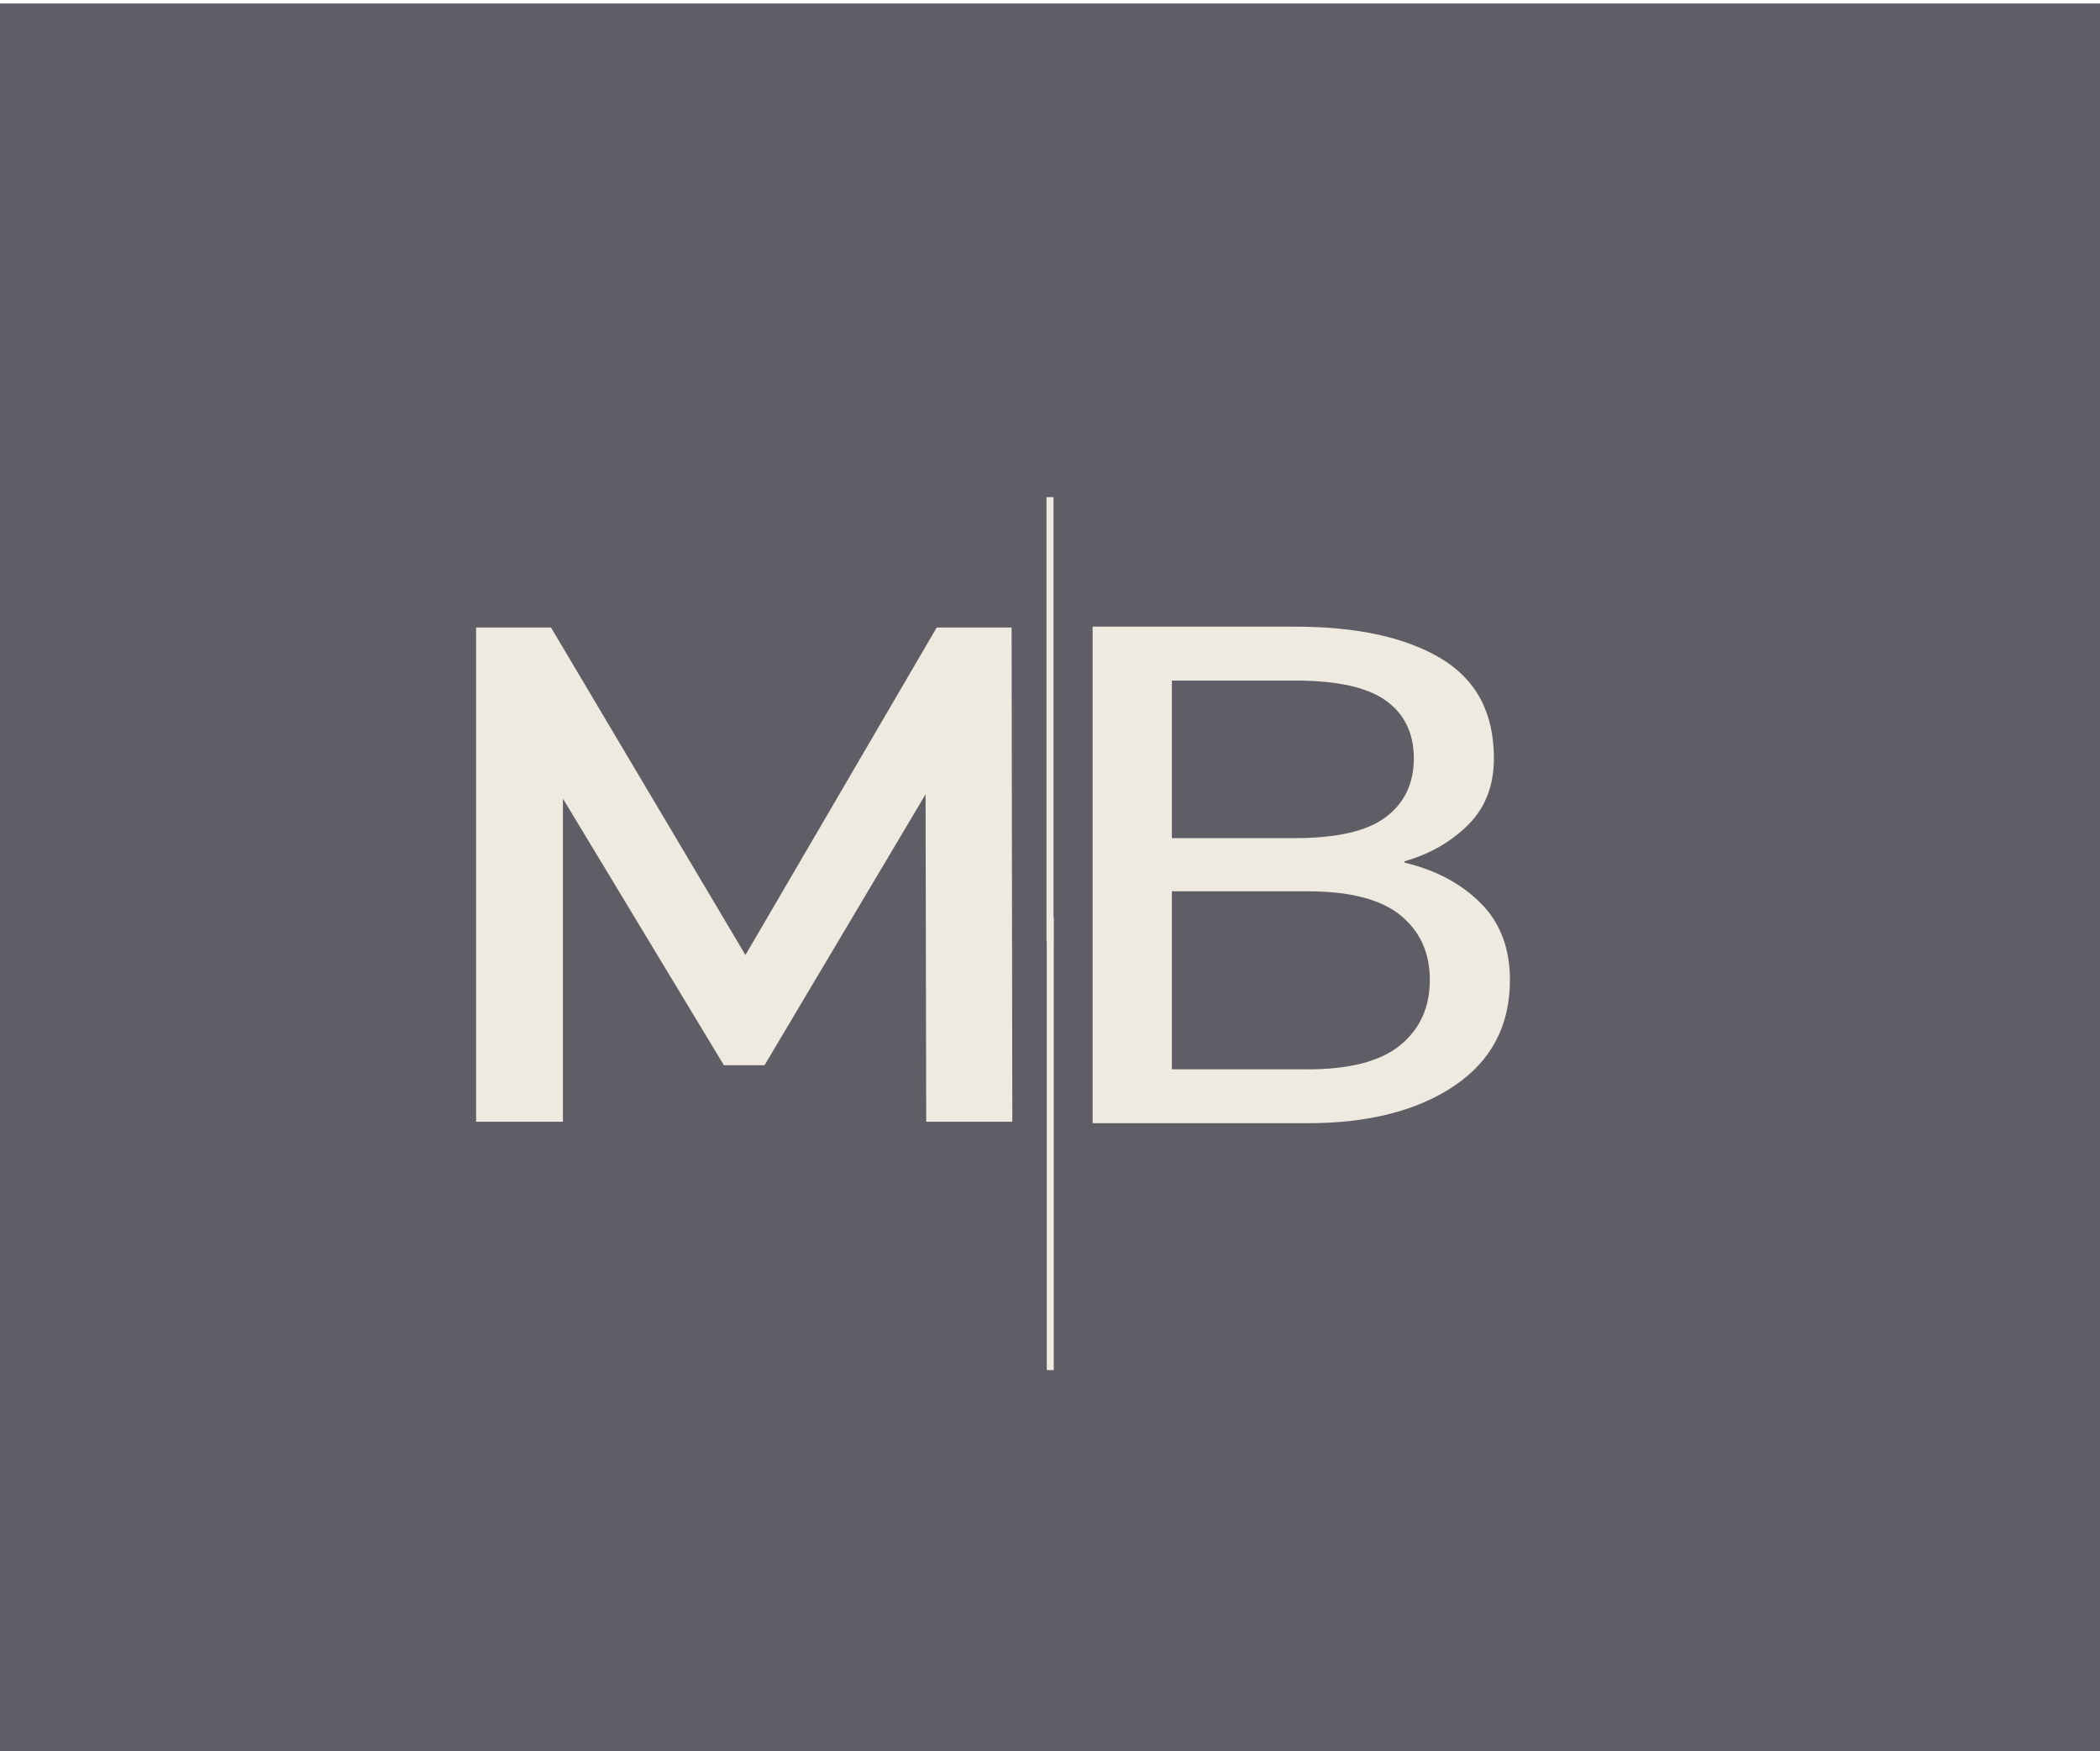
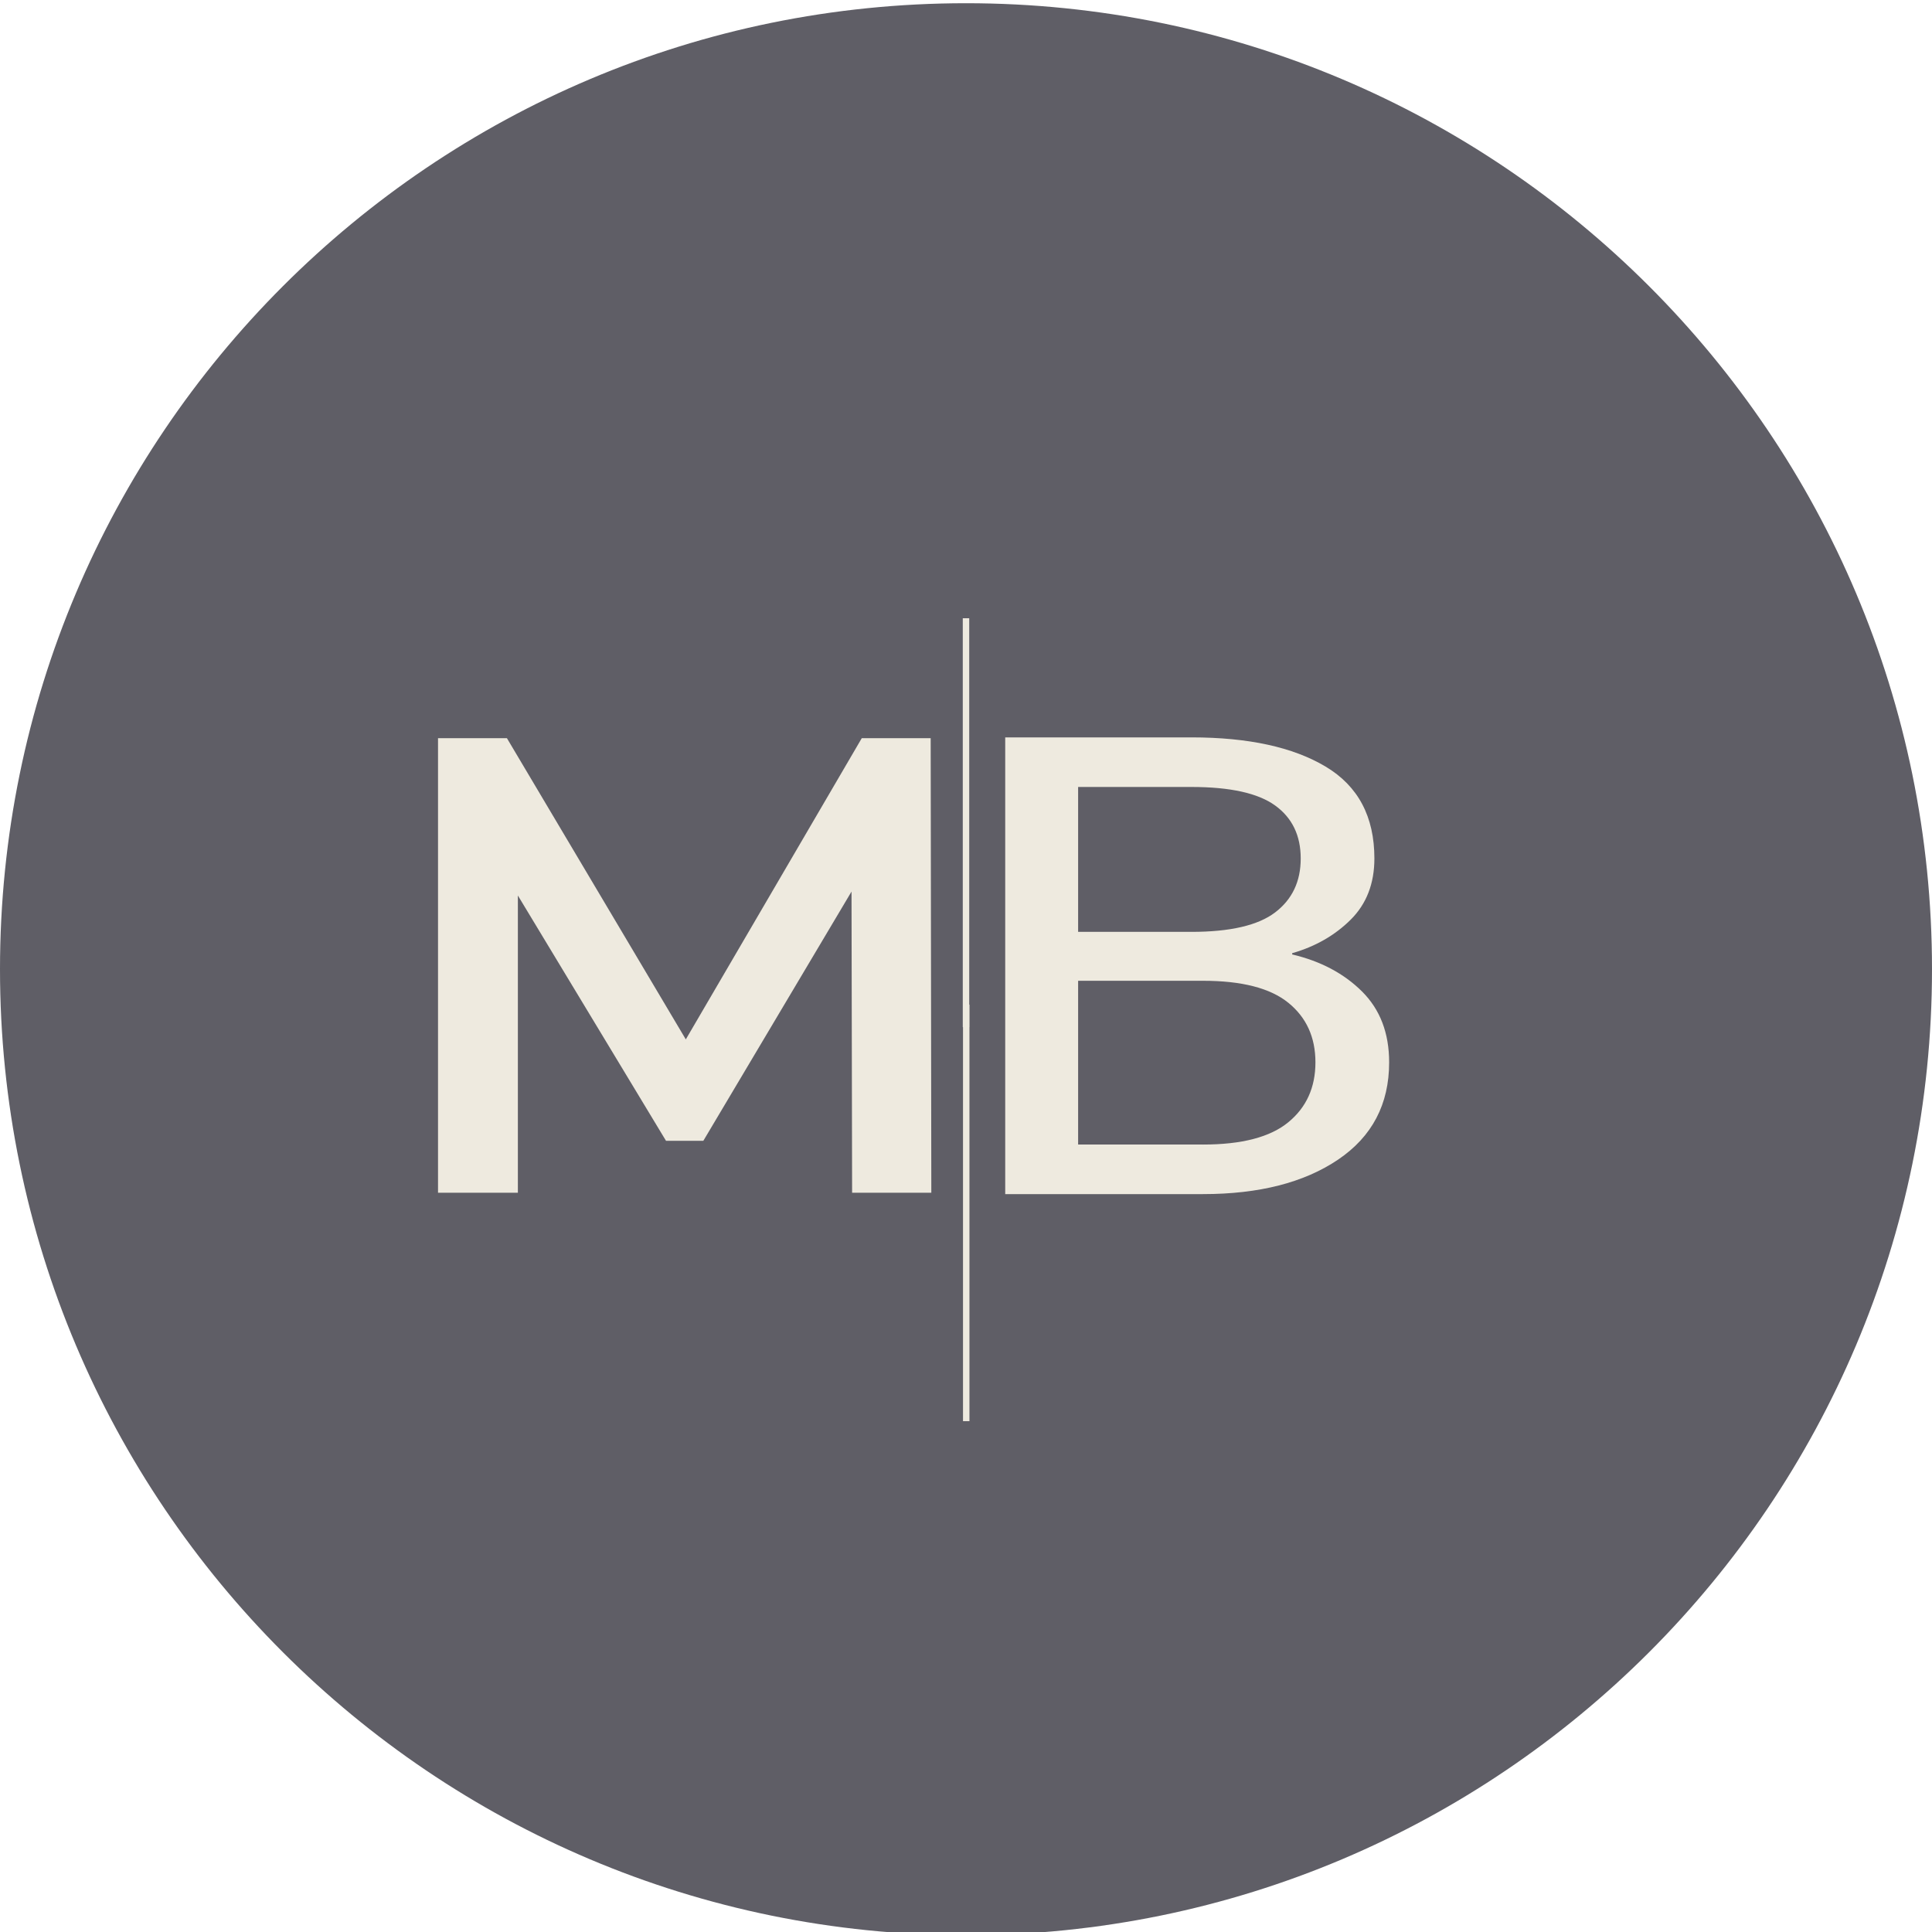
- <svg xmlns="http://www.w3.org/2000/svg" id="Layer_1" width="600" height="500" viewBox="0 0 600 500">
+ <svg xmlns="http://www.w3.org/2000/svg" id="Layer_1" width="600" height="600" viewBox="0 0 600 600">
  <defs>
    <style>.cls-1,.cls-2{fill:#eeeadf;}.cls-3{fill:#5f5e66;}.cls-2,.cls-4{stroke:#eeeadf;stroke-miterlimit:10;stroke-width:2px;}.cls-4{fill:none;}</style>
  </defs>
-   <rect class="cls-3" y="1" width="600" height="500" />
-   <path class="cls-1" d="m136.03,320.41v-141.16h21.4l61.2,103.05h-11.2l60.2-103.05h21.4l.2,141.16h-24.6l-.2-102.24h5.2l-51.2,86.11h-11.6l-52-86.11h6v102.24h-24.8Z" />
-   <line class="cls-2" x1="300" y1="142" x2="300" y2="269" />
-   <line class="cls-4" x1="300.07" y1="262" x2="300.07" y2="391.36" />
-   <path class="cls-1" d="m312.18,179h57.81c17.66,0,31.55,3.02,41.67,9.06,10.12,6.04,15.17,15.55,15.17,28.54,0,7.79-2.45,14.12-7.35,19-4.9,4.87-10.96,8.35-18.18,10.42v.39c8.83,2.08,16.06,5.91,21.68,11.49,5.62,5.59,8.43,12.92,8.43,22.02,0,12.99-5.28,23.05-15.84,30.2-10.56,7.14-24.55,10.72-41.97,10.72h-61.42s0-141.83,0-141.83Zm57.81,60.4c12.04,0,20.71-2.01,26.01-6.04,5.3-4.03,7.95-9.61,7.95-16.75,0-7.14-2.65-12.63-7.95-16.46-5.3-3.83-13.97-5.75-26.01-5.75h-35.17s0,45,0,45h35.17Zm3.61,66.05c12.04,0,20.87-2.3,26.49-6.92,5.62-4.61,8.43-10.81,8.43-18.61,0-7.79-2.81-13.96-8.43-18.51-5.62-4.55-14.45-6.82-26.49-6.82h-38.78s0,50.85,0,50.85h38.78Z" />
+   <rect class="cls-3" x="0" y="1" width="600" height="600" rx="300" ry="300" />
+   <path class="cls-1" d="m136.03,370.41v-141.16h21.4l61.2,103.05h-11.2l60.2-103.05h21.4l.2,141.16h-24.6l-.2-102.24h5.2l-51.2,86.11h-11.6l-52-86.11h6v102.24h-24.8Z" />
+   <line class="cls-2" x1="300" y1="192" x2="300" y2="319" />
+   <line class="cls-4" x1="300.07" y1="312" x2="300.07" y2="441.36" />
+   <path class="cls-1" d="m312.18,229h57.81c17.66,0,31.55,3.02,41.67,9.06,10.12,6.04,15.17,15.55,15.17,28.54,0,7.79-2.45,14.12-7.35,19-4.9,4.87-10.96,8.35-18.18,10.42v.39c8.83,2.08,16.06,5.91,21.68,11.49,5.62,5.59,8.43,12.92,8.43,22.02,0,12.99-5.28,23.05-15.84,30.2-10.56,7.14-24.55,10.72-41.97,10.72h-61.42s0-141.83,0-141.83Zm57.81,60.4c12.04,0,20.71-2.01,26.01-6.04,5.3-4.03,7.95-9.61,7.95-16.75,0-7.14-2.65-12.63-7.95-16.46-5.3-3.83-13.97-5.75-26.01-5.75h-35.17s0,45,0,45h35.17Zm3.61,66.05c12.04,0,20.87-2.3,26.49-6.92,5.62-4.61,8.43-10.81,8.43-18.61,0-7.79-2.81-13.96-8.43-18.51-5.62-4.55-14.45-6.82-26.49-6.82h-38.78s0,50.85,0,50.85h38.78Z" />
</svg>
